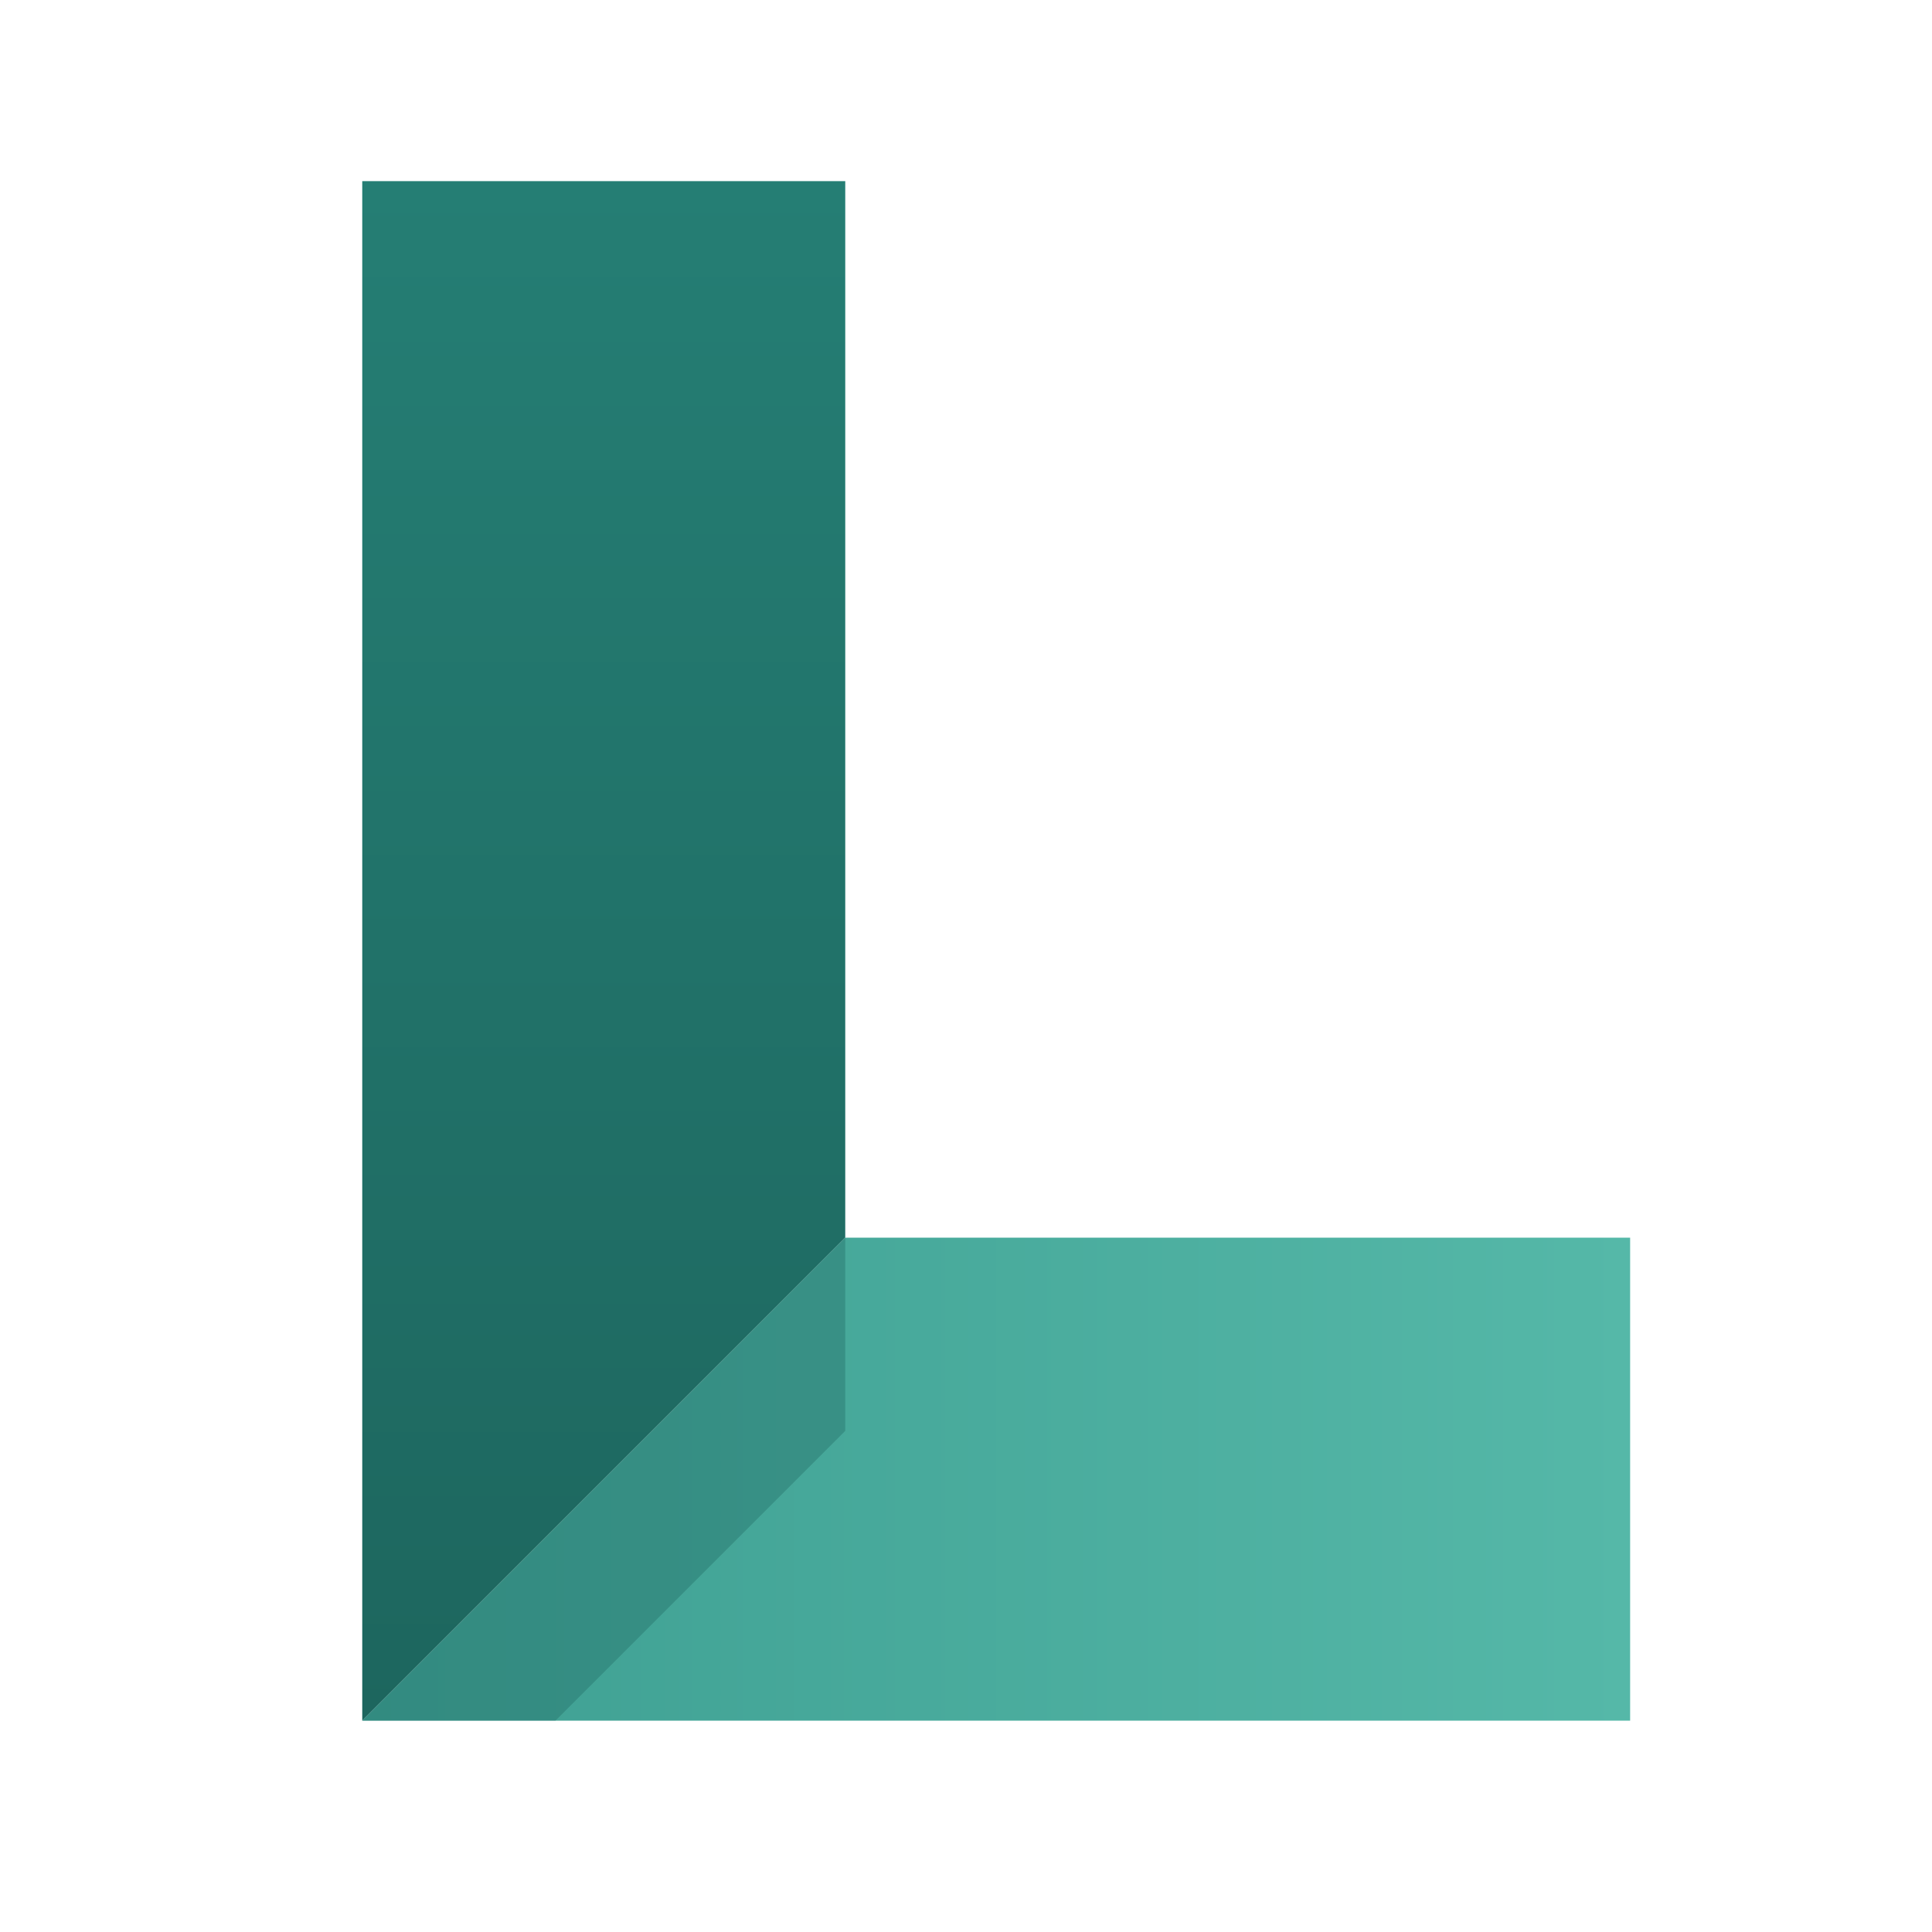
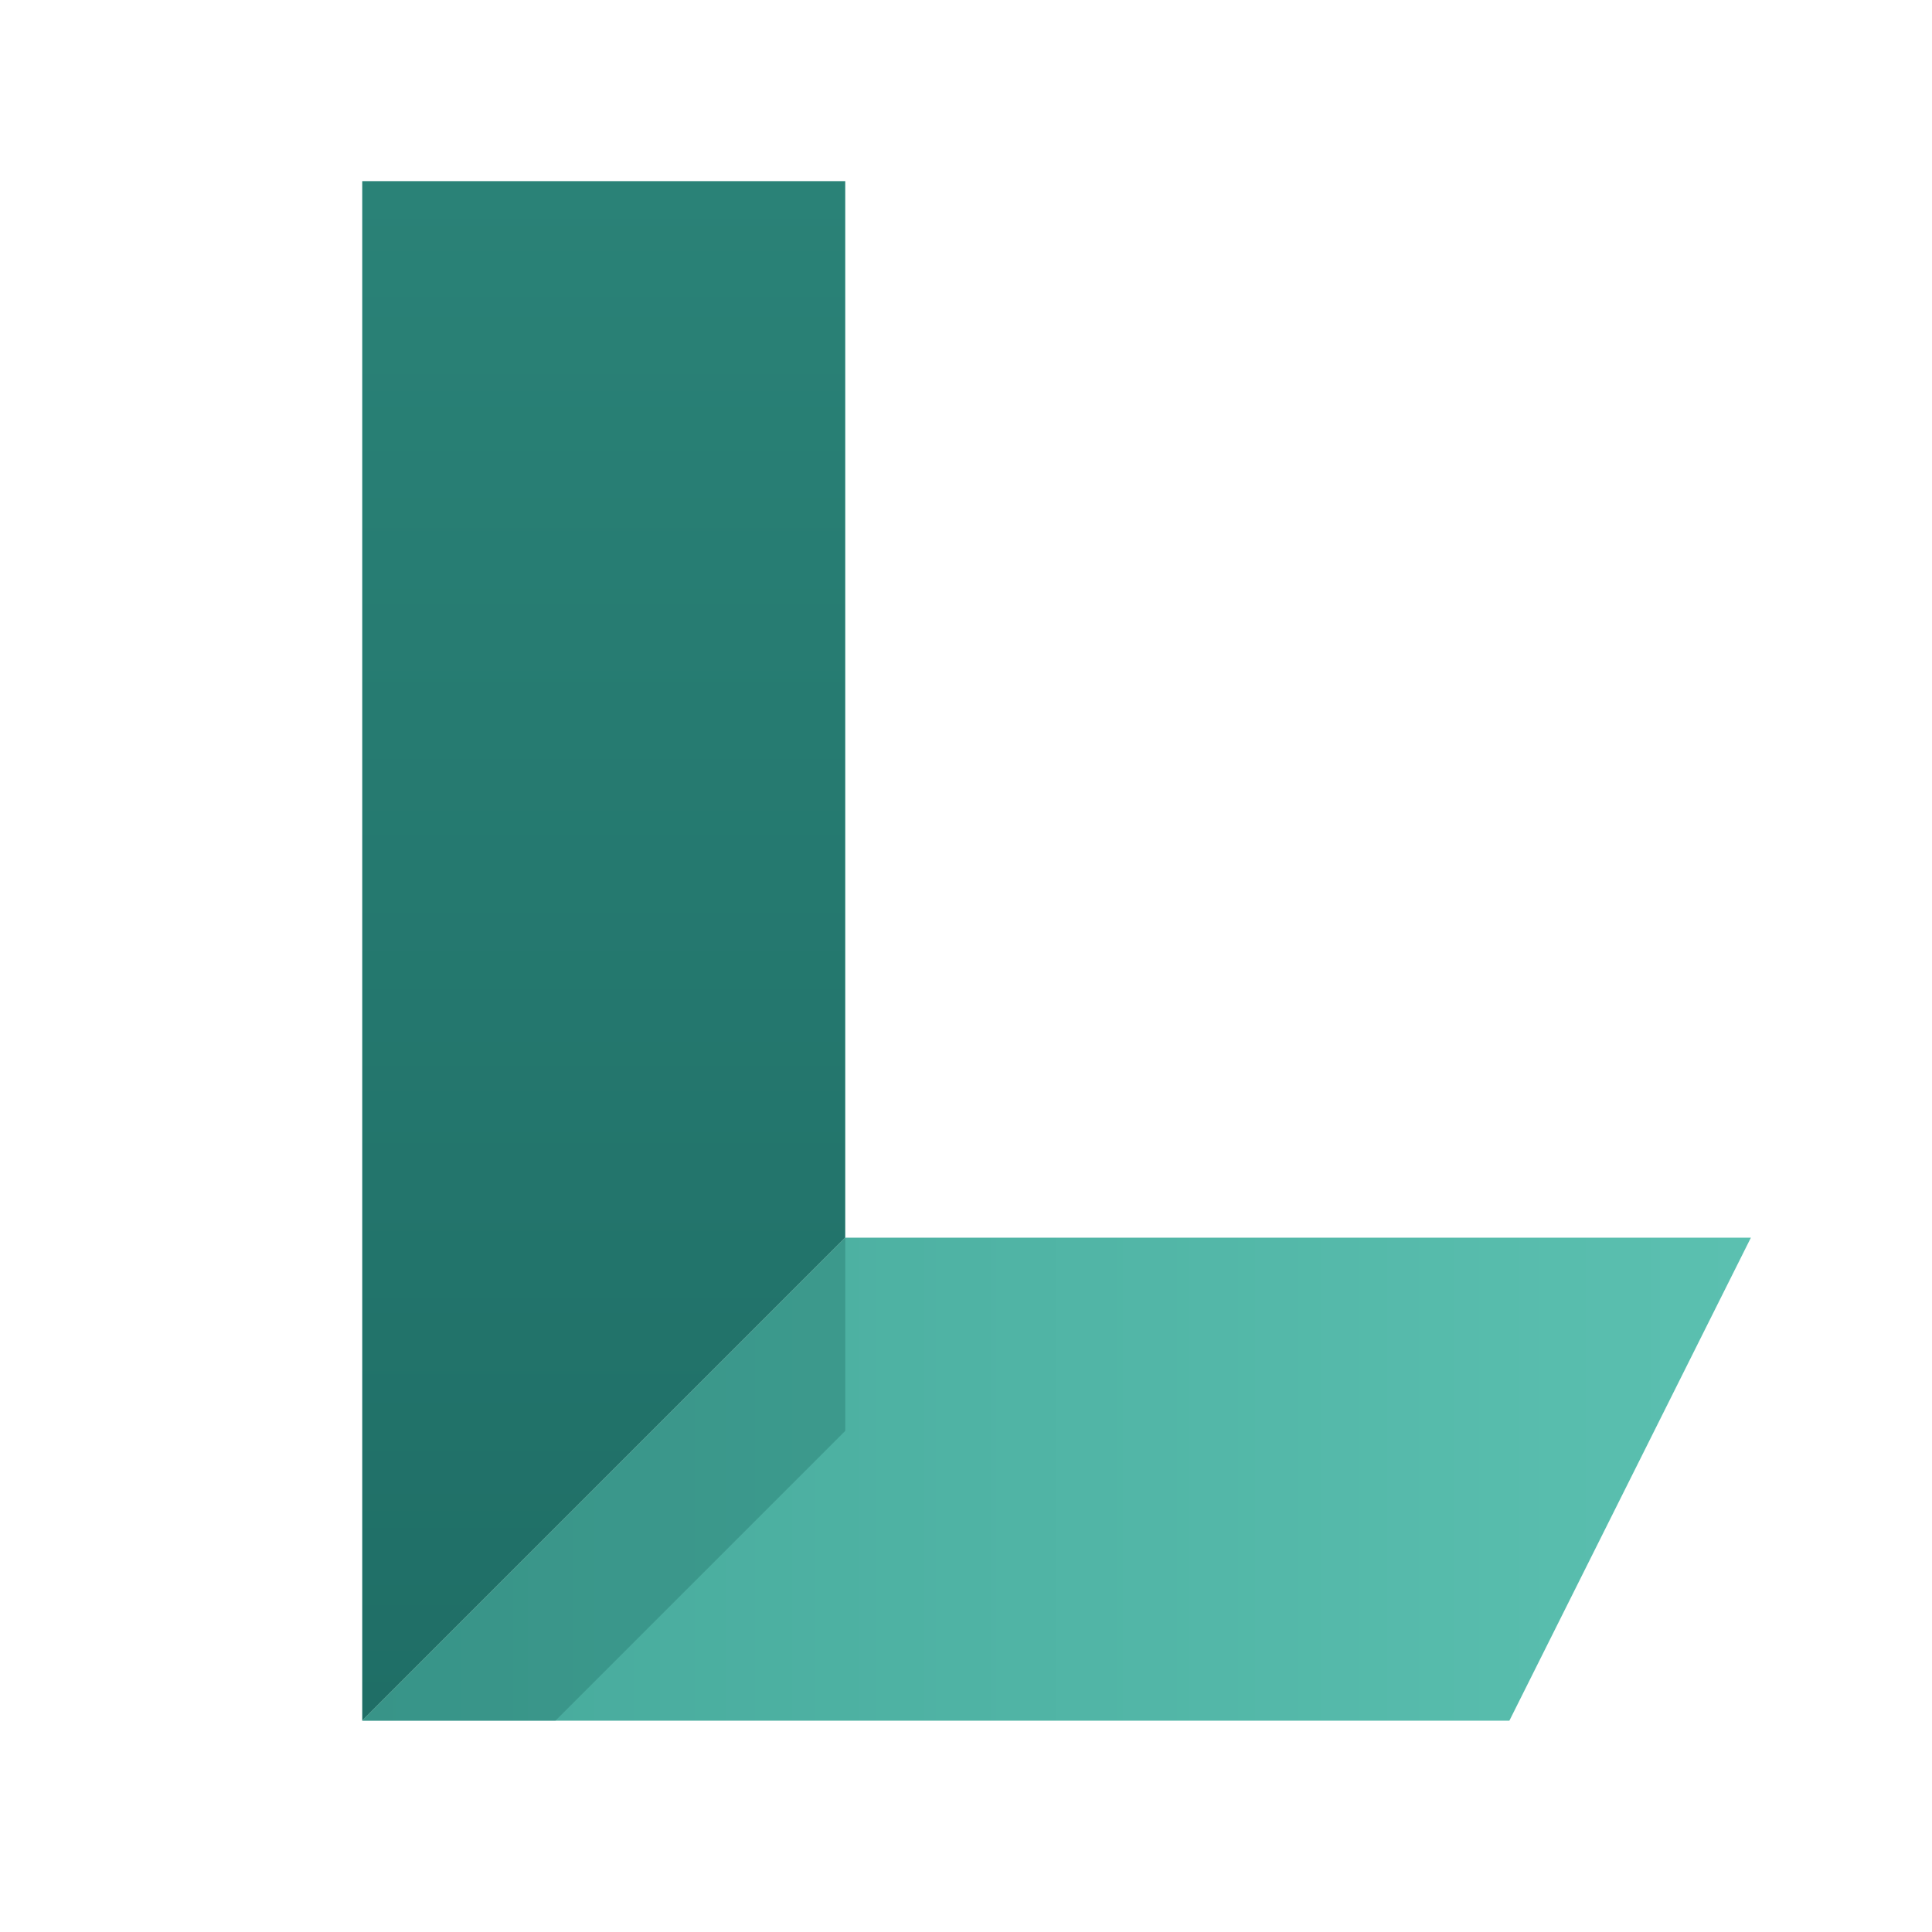
<svg xmlns="http://www.w3.org/2000/svg" viewBox="0 0 32 32" role="img" aria-label="Lyst">
  <defs>
    <linearGradient id="fvs" x1="10" y1="3" x2="10" y2="28.5" gradientUnits="userSpaceOnUse">
-       <stop offset="0" stop-color="#257E74" />
-       <stop offset="1" stop-color="#1D665E" />
+       <stop offset="0" stop-color="#2A8277" />
+       <stop offset="1" stop-color="#1F6E66" />
    </linearGradient>
-     <linearGradient id="fvf" x1="6" y1="24.5" x2="27" y2="24.5" gradientUnits="userSpaceOnUse">
-       <stop offset="0" stop-color="#3E9F92" />
-       <stop offset="1" stop-color="#55B8A8" />
+     <linearGradient id="fvf" x1="6" y1="24.5" x2="29" y2="24.5" gradientUnits="userSpaceOnUse">
+       <stop offset="0" stop-color="#46A99B" />
+       <stop offset="1" stop-color="#5BC0B0" />
    </linearGradient>
  </defs>
  <path d="M6 3h8v17.5L6 28.5z" fill="url(#fvs)" />
-   <path d="M6 28.5 14 20.5h13v8z" fill="url(#fvf)" />
-   <path d="M6 28.5 14 20.5v3.2L9.2 28.5z" fill="#1D665E" fill-opacity=".35" />
+   <path d="M6 28.5 14 20.5h15l-4 8z" fill="url(#fvf)" />
+   <path d="M6 28.5 14 20.5v3.2L9.2 28.5z" fill="#1F6E66" fill-opacity=".35" />
</svg>
